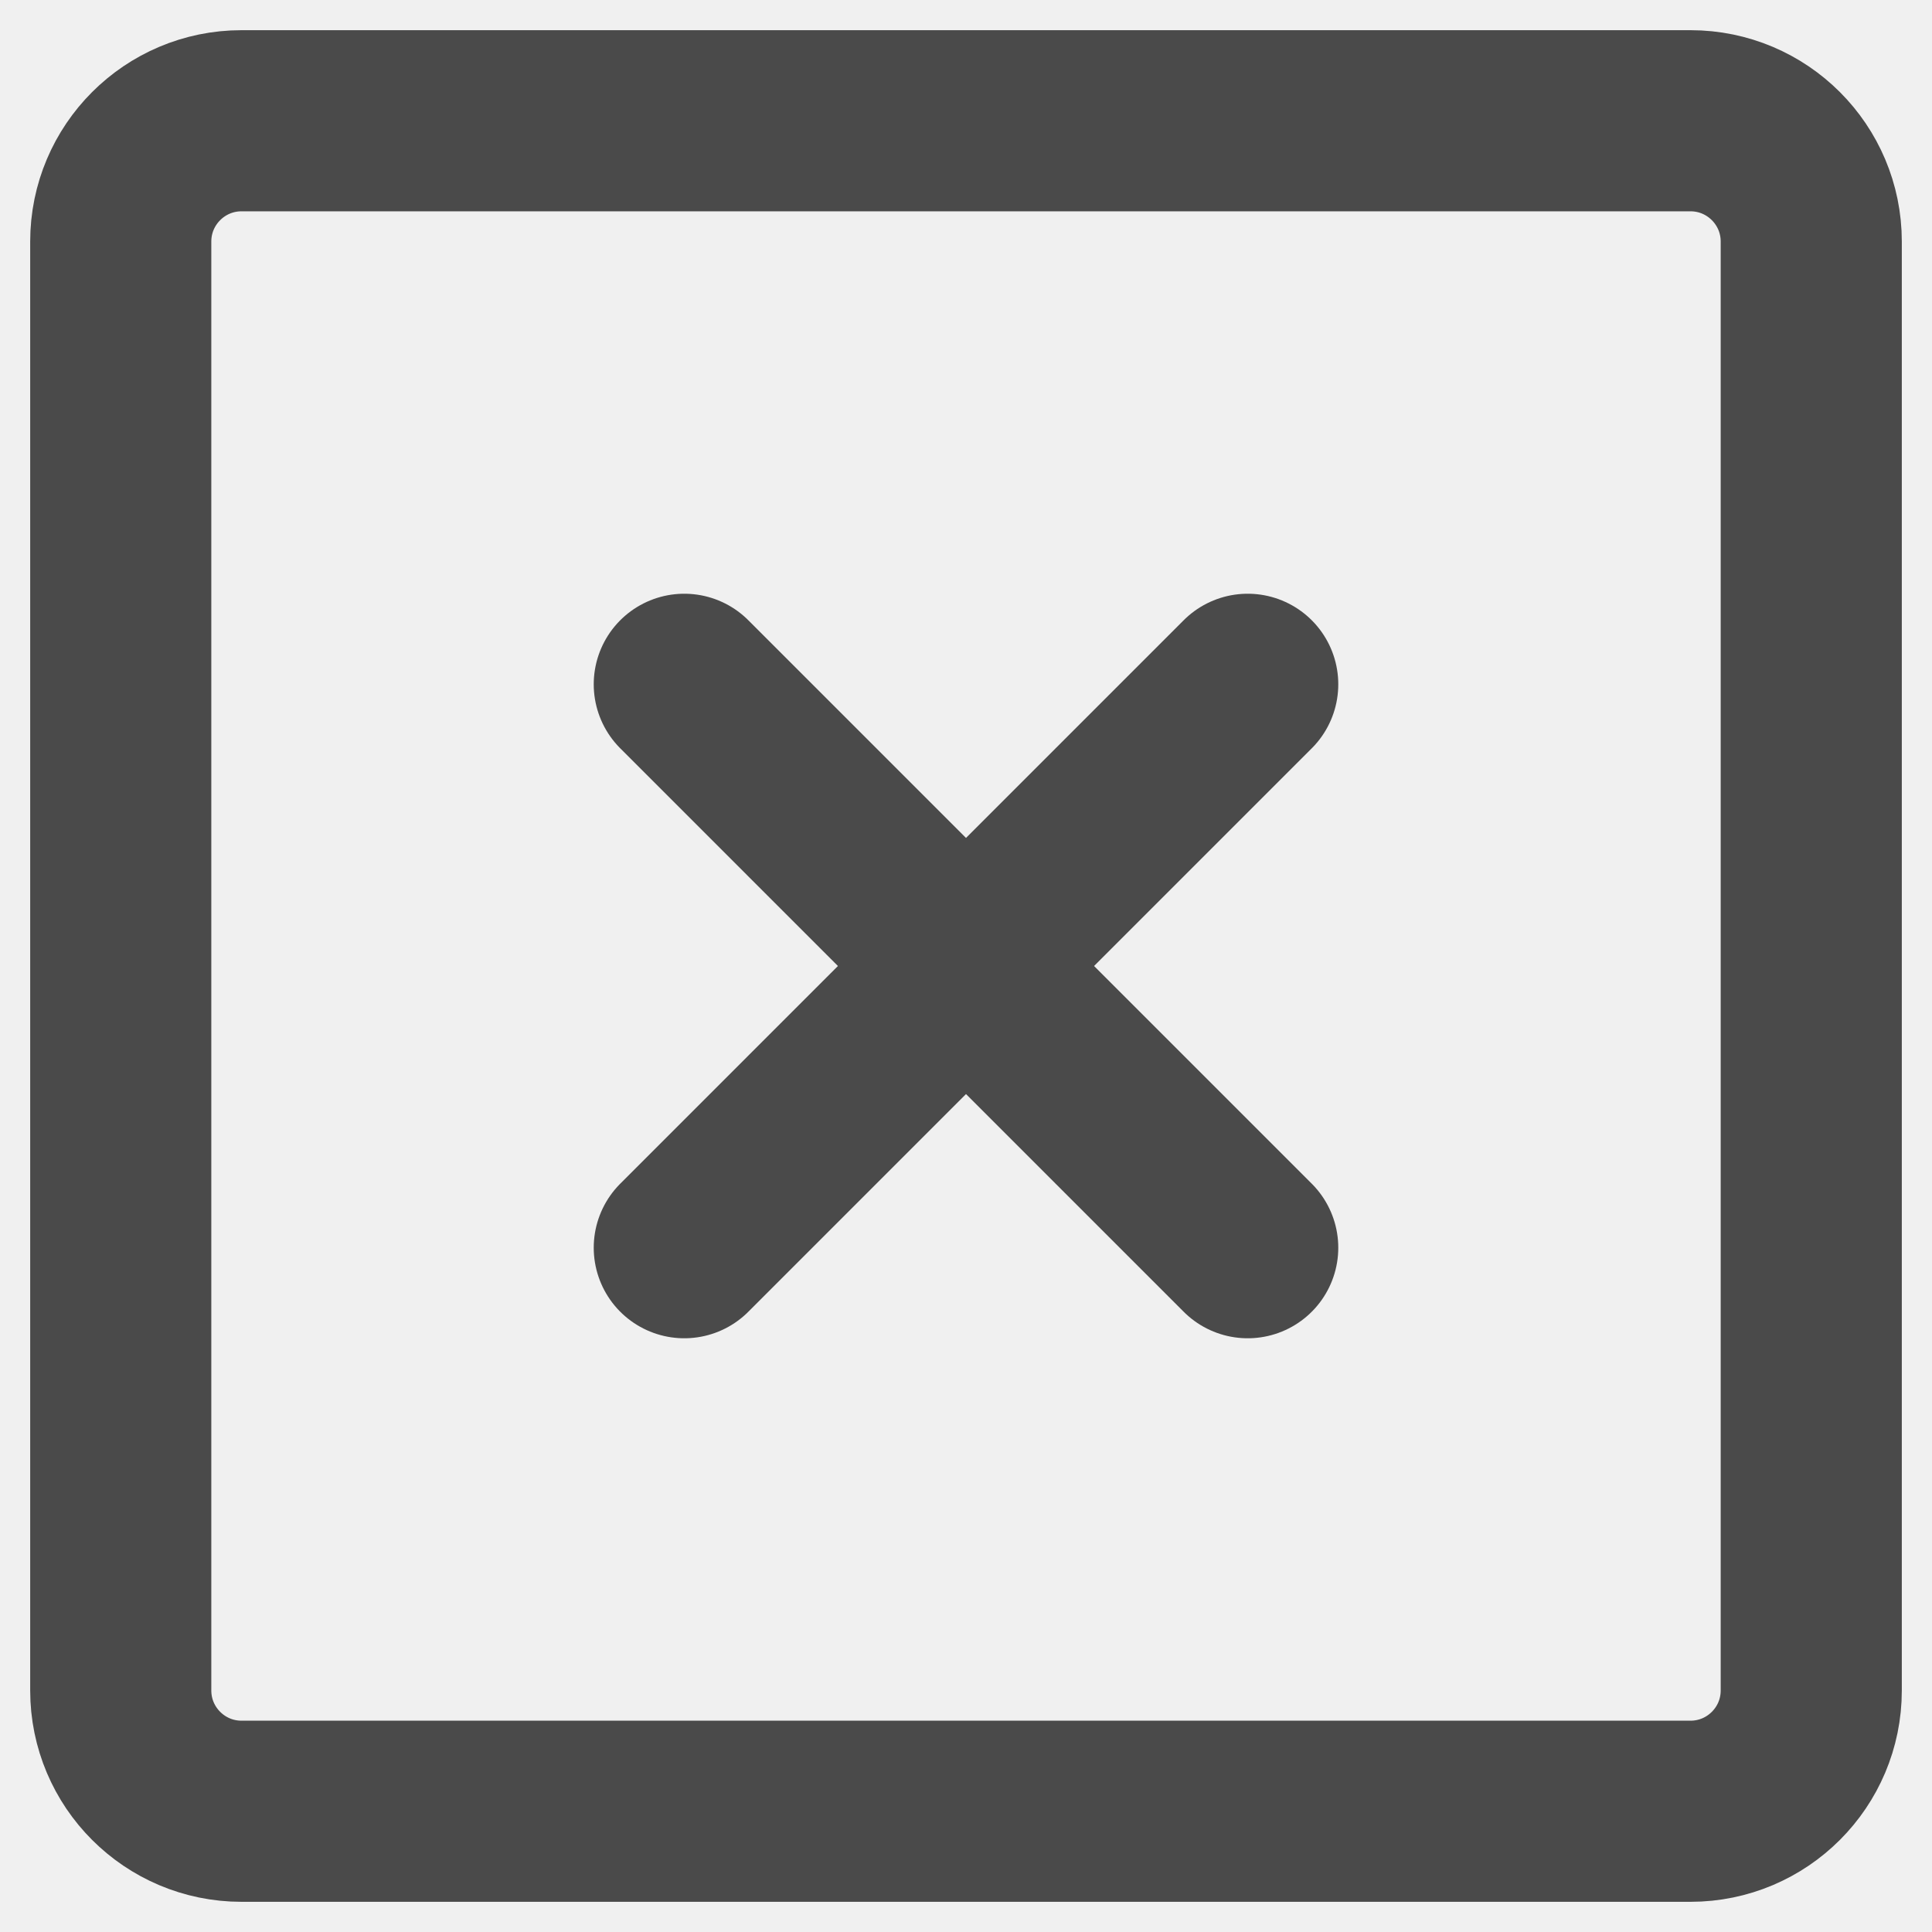
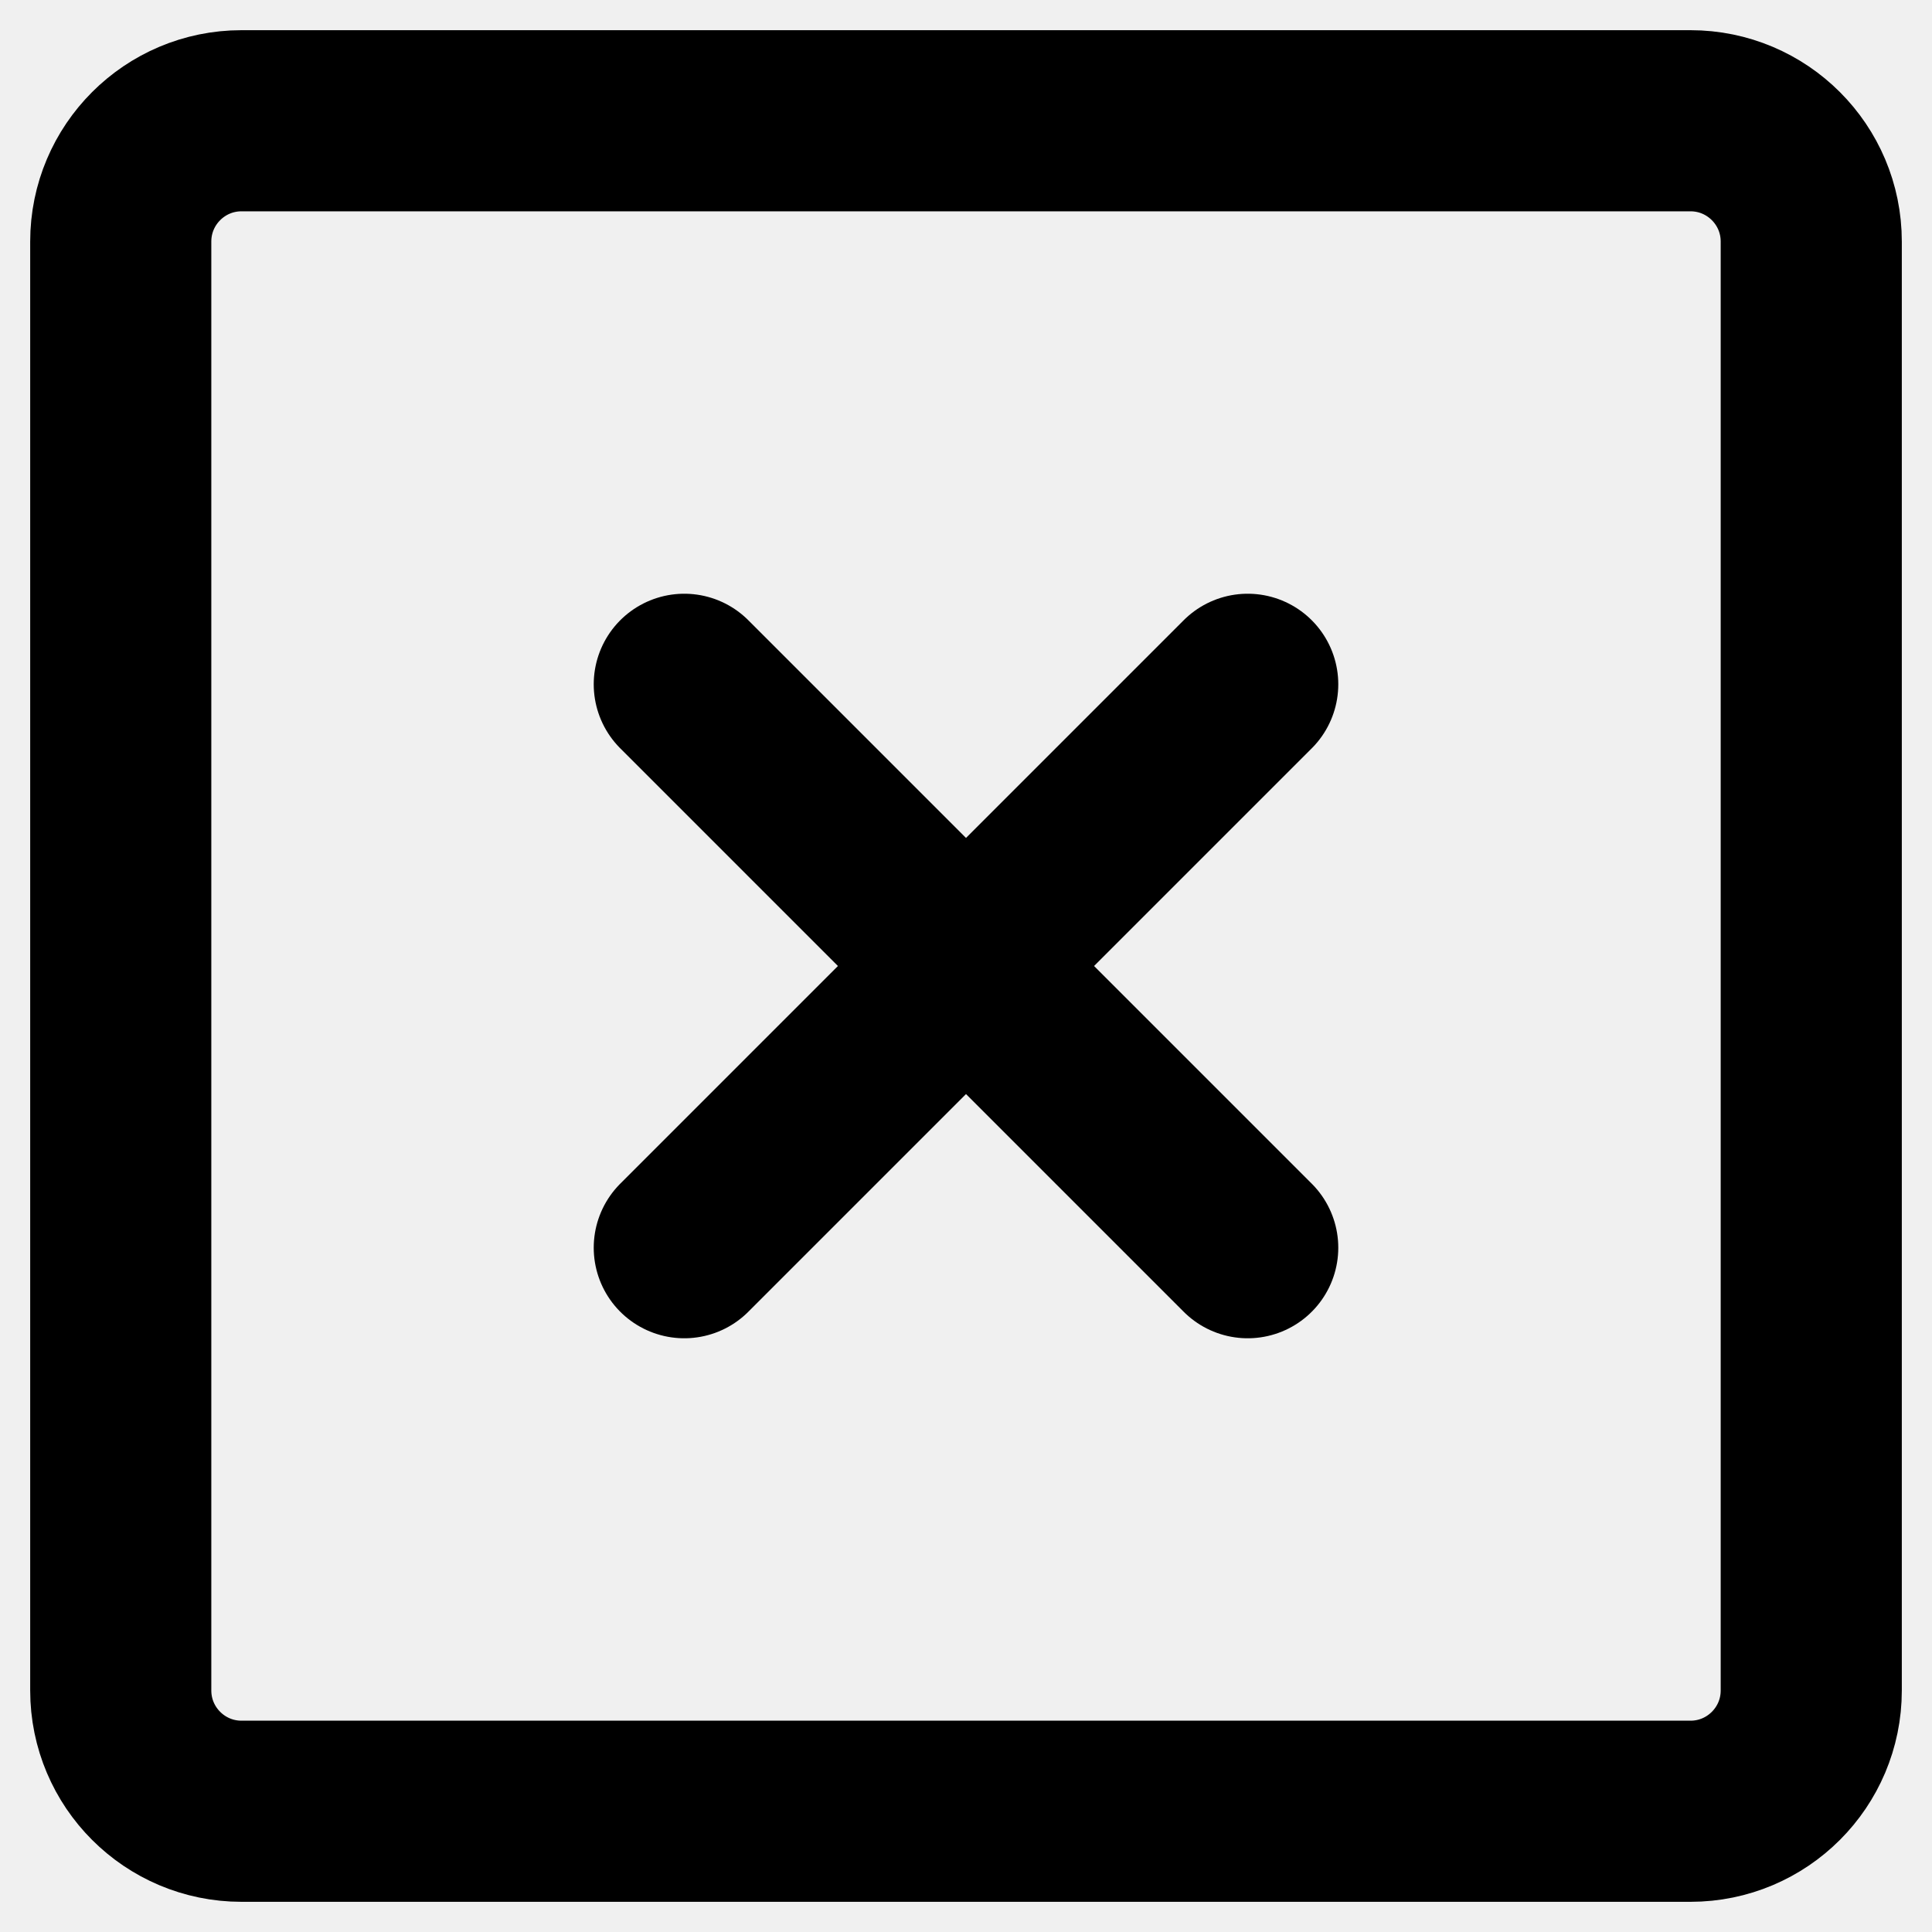
<svg xmlns="http://www.w3.org/2000/svg" width="16" height="16" viewBox="0 0 16 16" fill="none">
  <g clip-path="url(#clip0_65296_171)">
-     <path d="M10.333 5.667L8 8M8 8L5.667 10.333M8 8L5.667 5.667M8 8L10.333 10.333M2 15H14C14.552 15 15 14.552 15 14V2C15 1.448 14.552 1 14 1H2C1.448 1 1 1.448 1 2V14C1 14.552 1.448 15 2 15Z" stroke="#4A4A4A" stroke-width="1.5" stroke-linecap="round" stroke-linejoin="round" />
+     <path d="M10.333 5.667L8 8M8 8L5.667 10.333M8 8L5.667 5.667M8 8L10.333 10.333M2 15H14C14.552 15 15 14.552 15 14V2C15 1.448 14.552 1 14 1H2C1.448 1 1 1.448 1 2V14C1 14.552 1.448 15 2 15Z" stroke="currentColor" stroke-width="1.5" stroke-linecap="round" stroke-linejoin="round" />
  </g>
  <defs>
    <clipPath id="clip0_65296_171">
-       <rect width="16" height="16" fill="white" />
+       <rect width="16" height="16" fill="currentColor" />
    </clipPath>
  </defs>
</svg>
